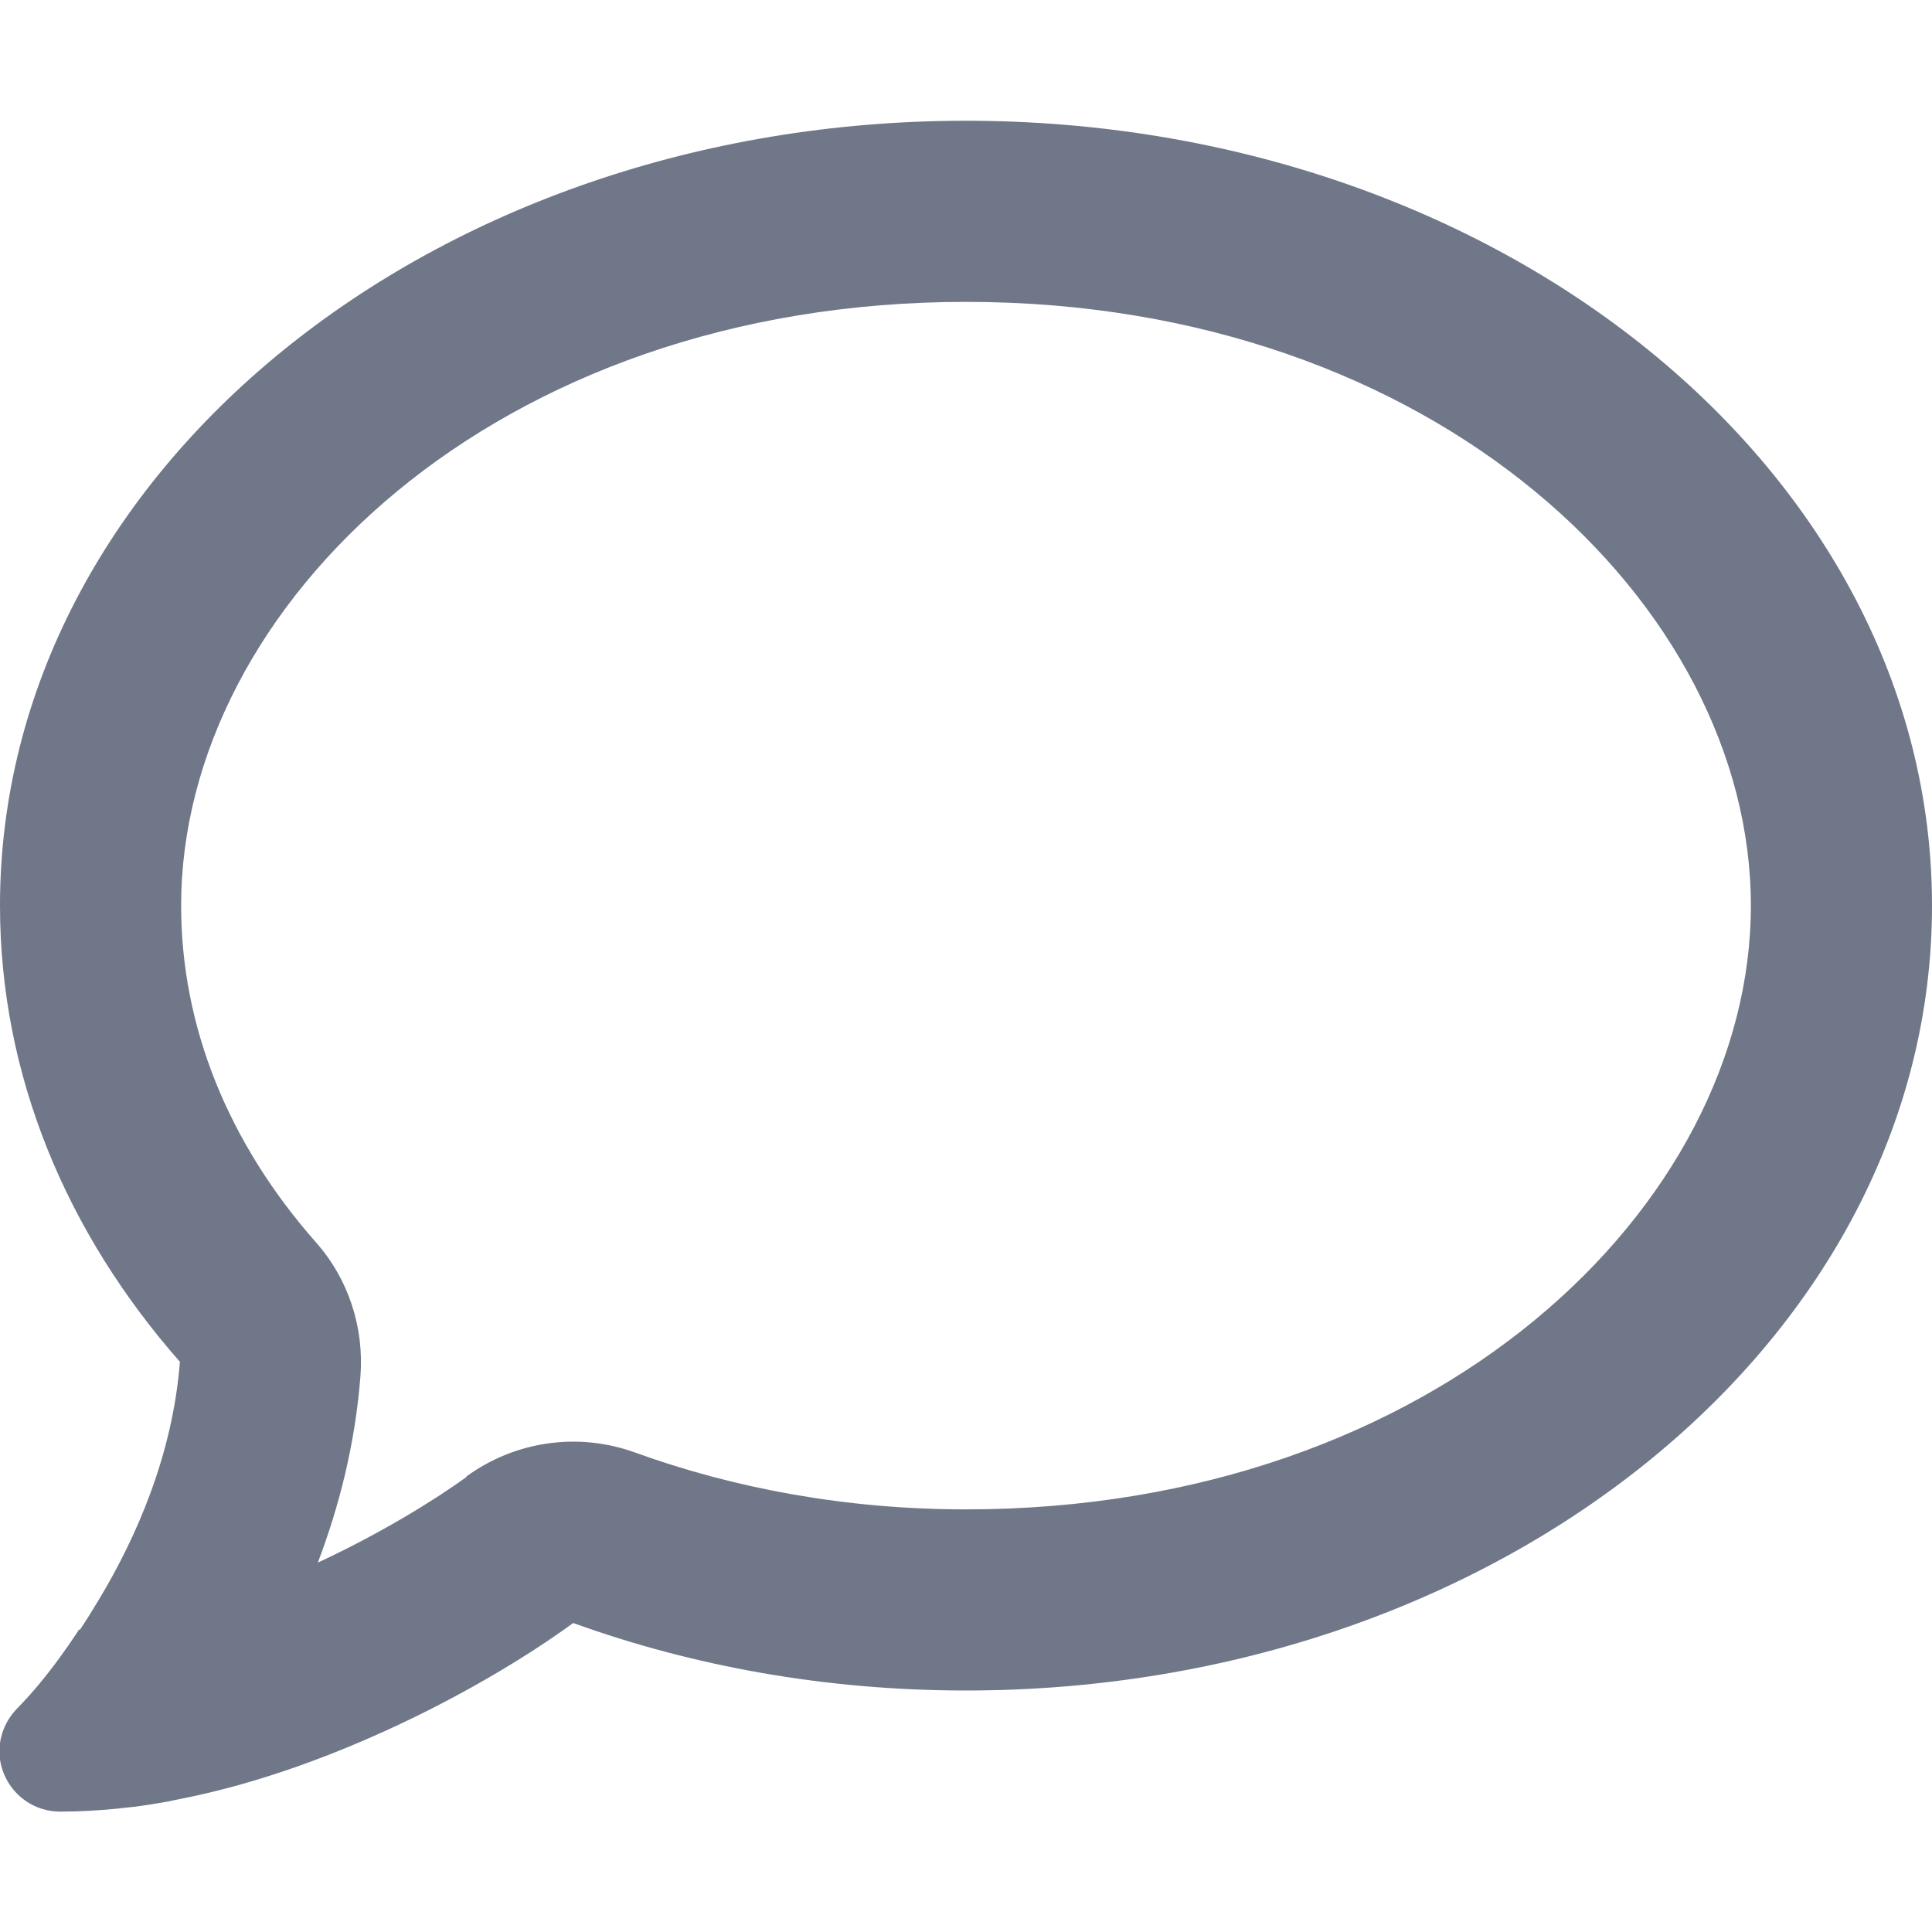
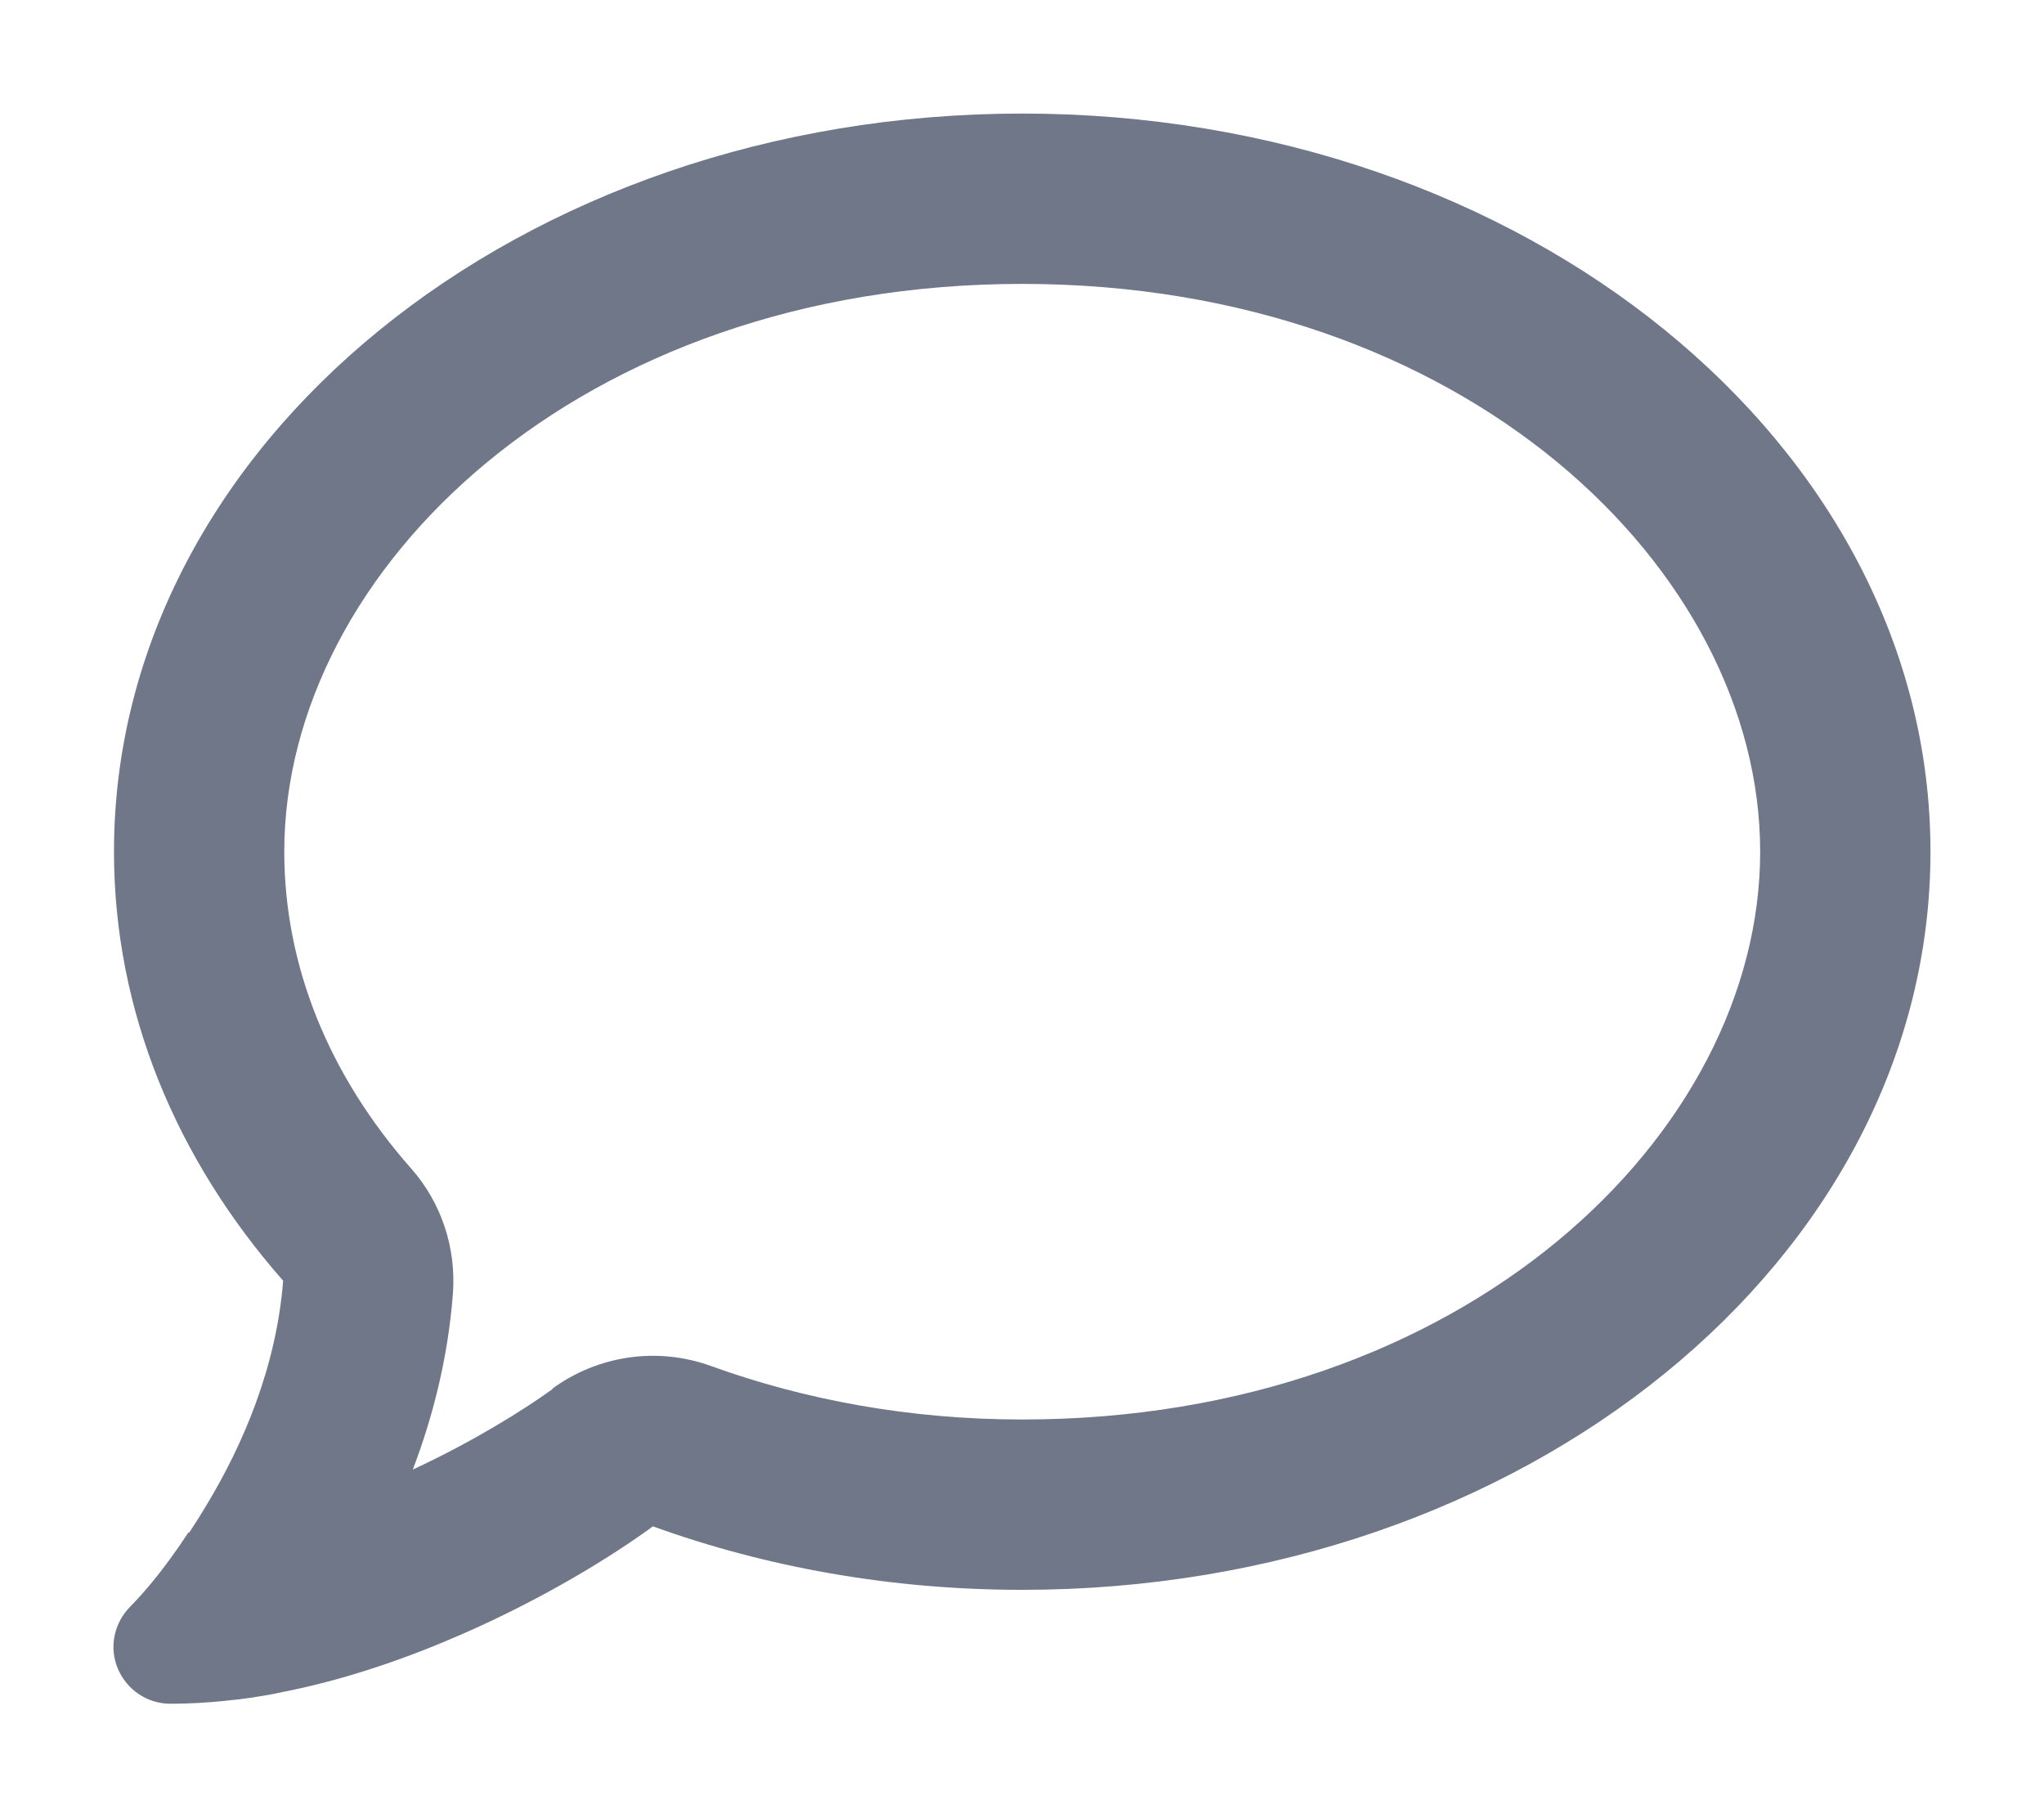
- <svg xmlns="http://www.w3.org/2000/svg" viewBox="0 0 16 16" id="Comment--Streamline-Font-Awesome" height="16" width="16">
+ <svg xmlns="http://www.w3.org/2000/svg" viewBox="-1.004 0 18.004 16.003" id="Comment--Streamline-Font-Awesome" preserveAspectRatio="xMidYMid meet">
  <path d="M3.862 12.228c0.403 -0.294 0.925 -0.369 1.394 -0.2 0.828 0.3 1.756 0.472 2.744 0.472 3.897 0 6.5 -2.516 6.5 -5S11.897 2.5 8 2.5 1.5 5.016 1.5 7.5c0 1 0.388 1.962 1.116 2.788 0.269 0.303 0.4 0.703 0.369 1.109 -0.044 0.566 -0.178 1.084 -0.353 1.544 0.531 -0.247 0.972 -0.522 1.231 -0.709zM0.662 13.497c0.056 -0.084 0.109 -0.169 0.159 -0.253 0.312 -0.519 0.609 -1.2 0.669 -1.966C0.553 10.213 0 8.909 0 7.5 0 3.909 3.581 1 8 1s8 2.909 8 6.5 -3.581 6.5 -8 6.5c-1.159 0 -2.259 -0.2 -3.253 -0.559 -0.372 0.272 -0.978 0.644 -1.697 0.956 -0.472 0.206 -1.009 0.394 -1.566 0.503 -0.025 0.006 -0.05 0.009 -0.075 0.016 -0.138 0.025 -0.272 0.047 -0.412 0.059 -0.006 0 -0.016 0.003 -0.022 0.003 -0.159 0.016 -0.319 0.025 -0.478 0.025 -0.203 0 -0.384 -0.122 -0.463 -0.309S0 14.294 0.141 14.15c0.128 -0.131 0.244 -0.272 0.353 -0.422 0.053 -0.072 0.103 -0.144 0.15 -0.216 0.003 -0.006 0.006 -0.009 0.009 -0.016z" fill="#6f7788" stroke-width="0.031" />
</svg>
